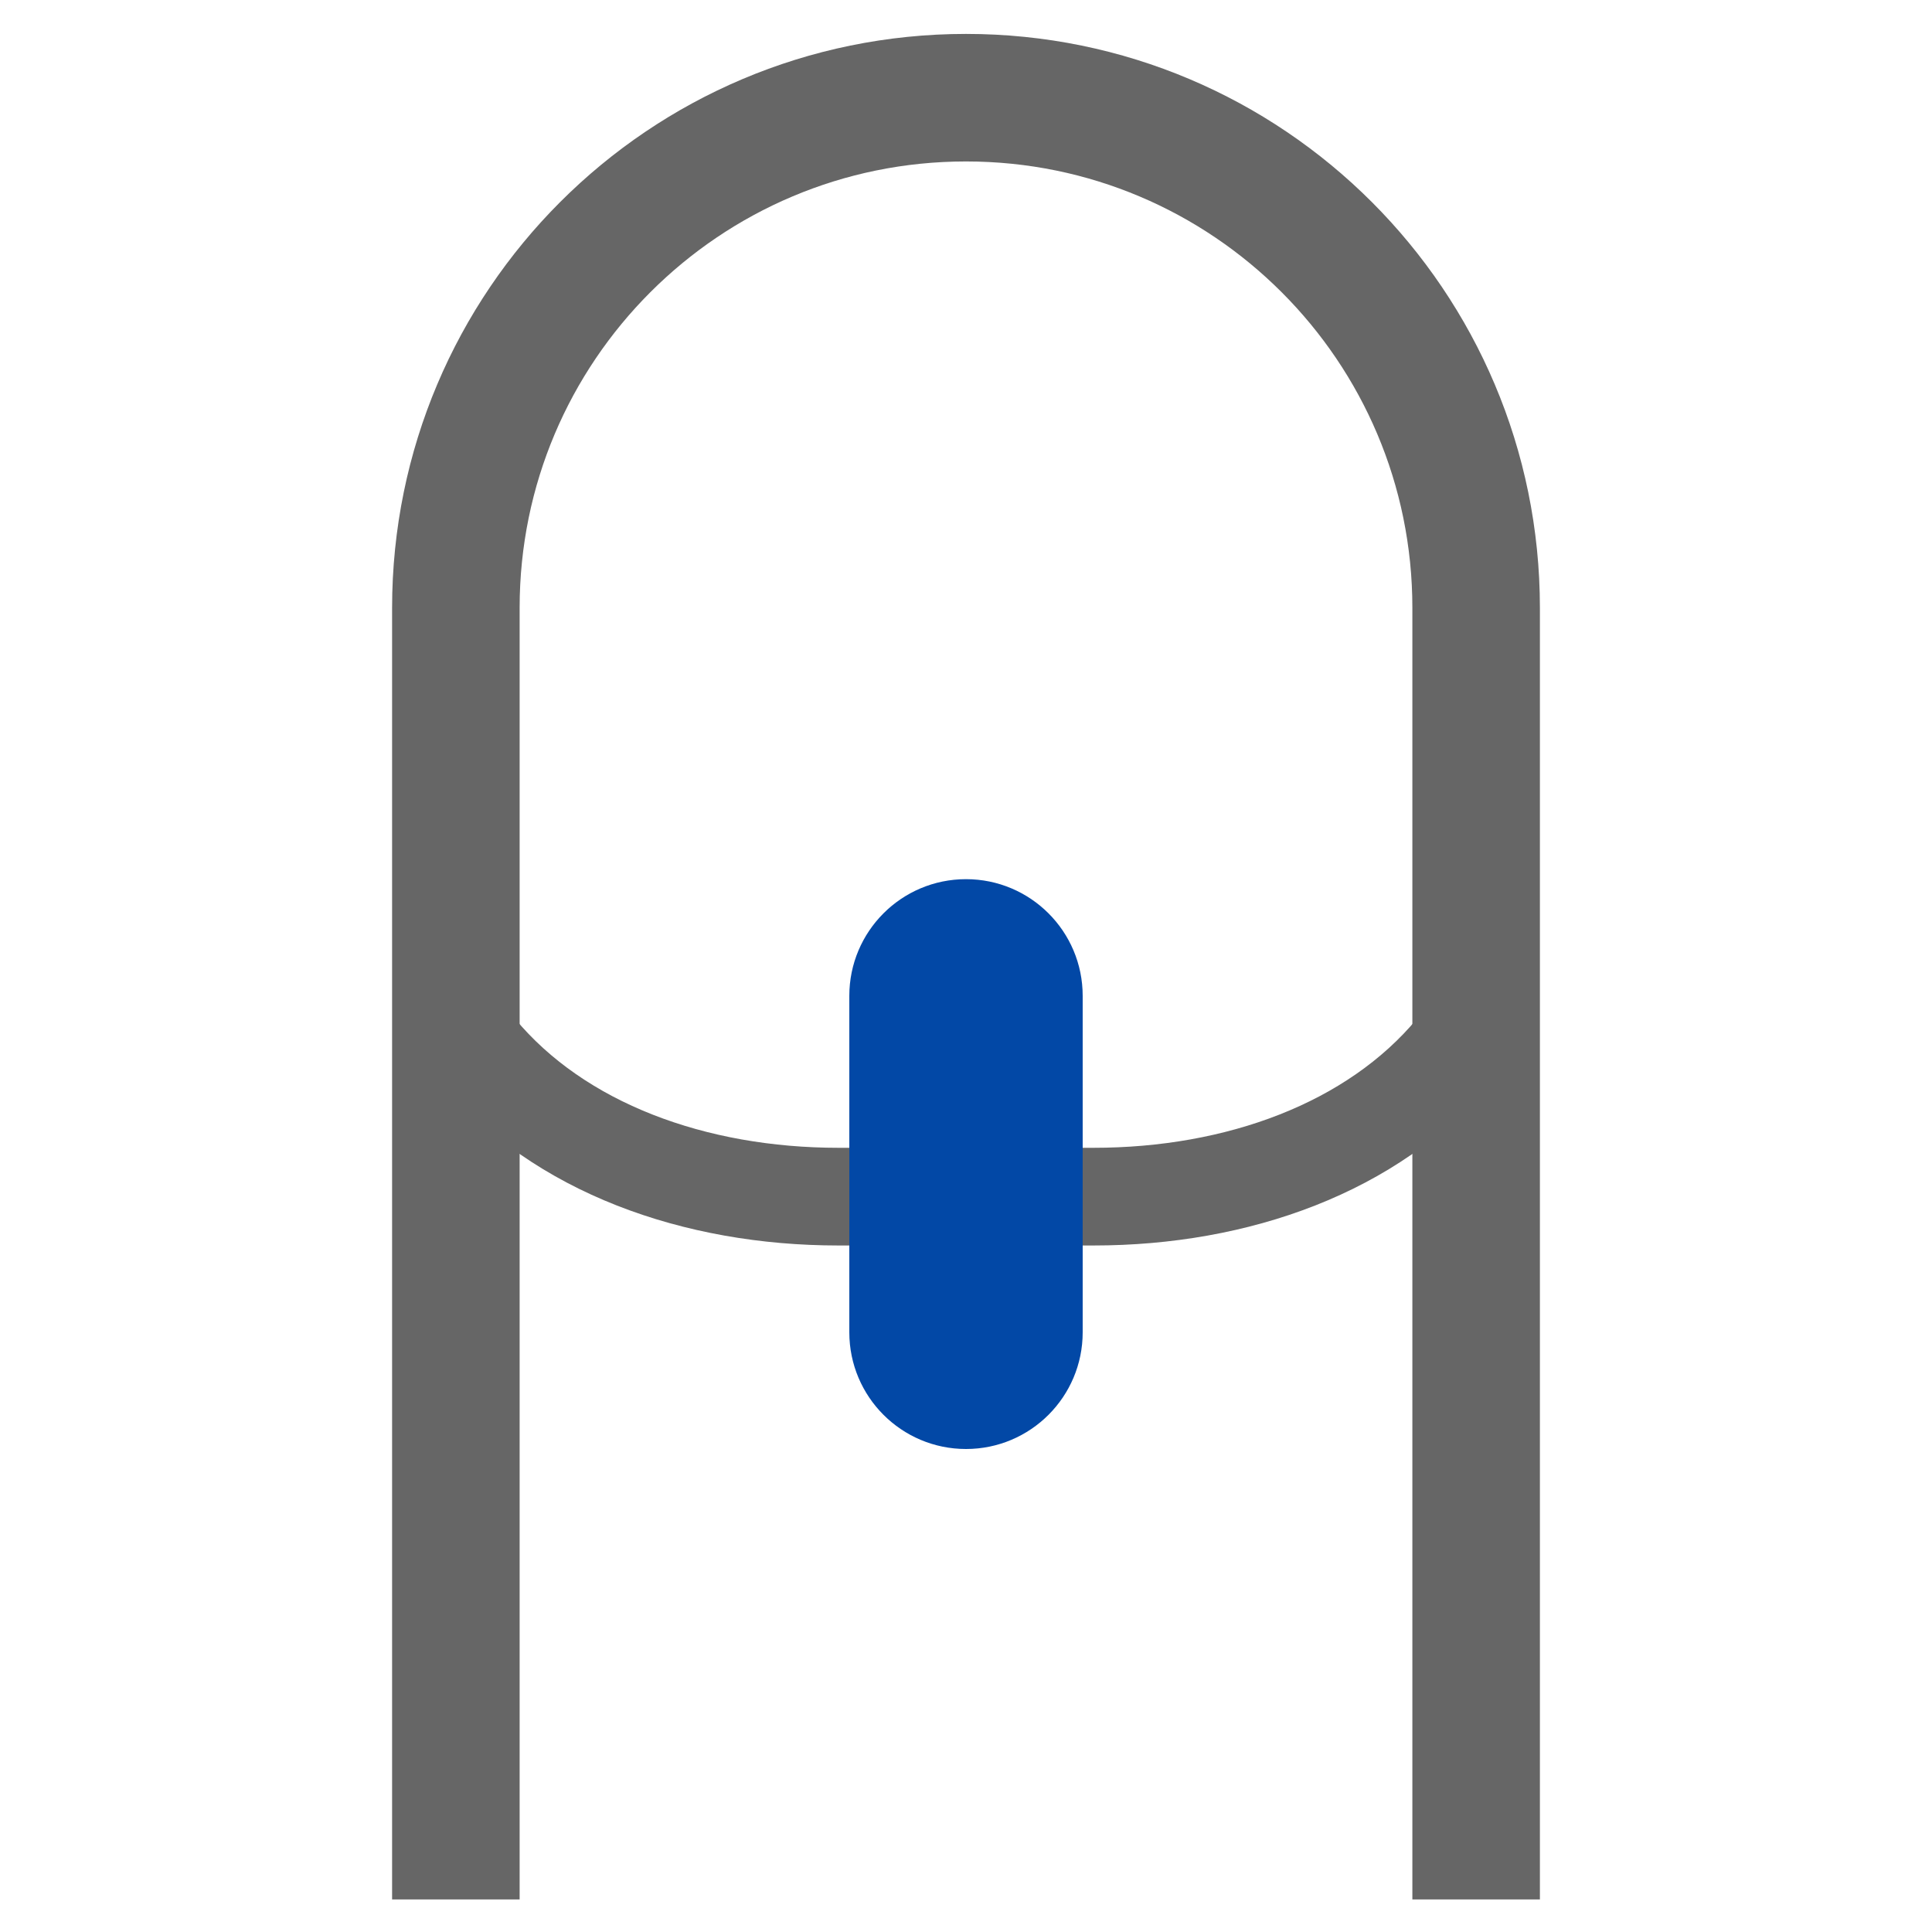
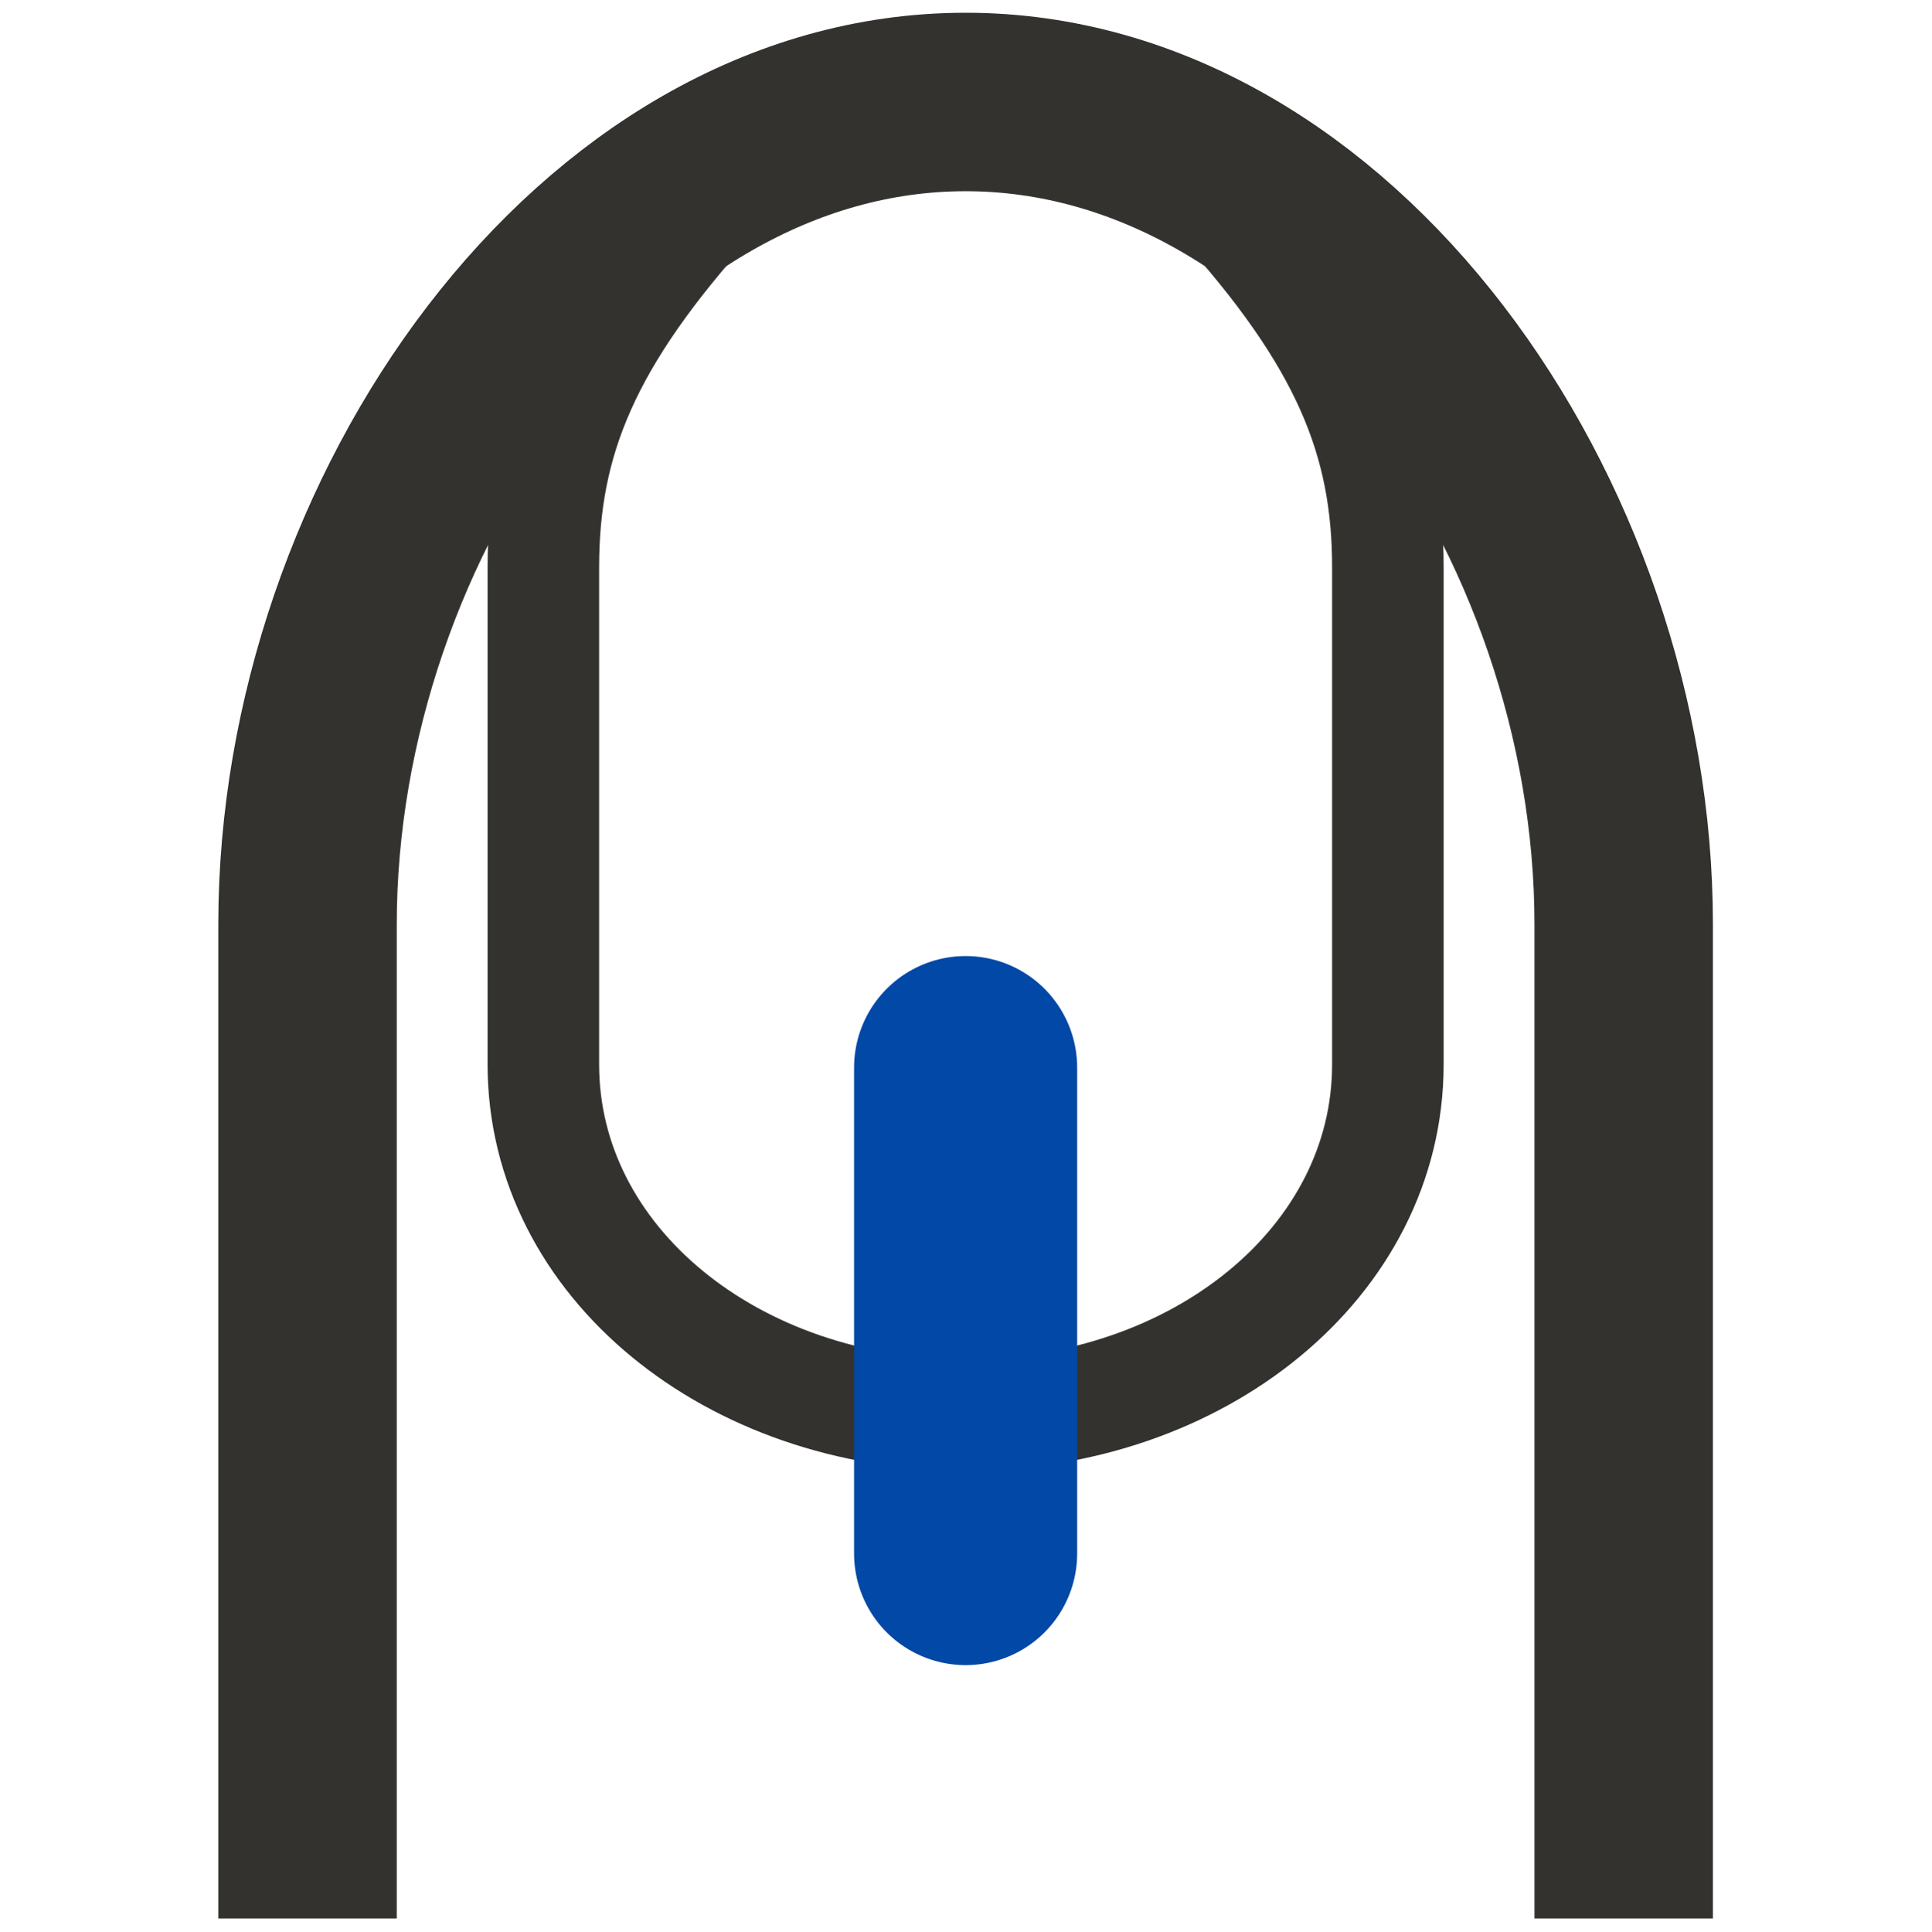
- <svg xmlns="http://www.w3.org/2000/svg" viewBox="271 253 712 712">
-   <style>.o{stroke:#666}.i{fill:#0248a6}@media (prefers-color-scheme:dark){.o{stroke:#fafaf7}.i{fill:#7fb0ee}}</style>
+ <svg xmlns="http://www.w3.org/2000/svg" viewBox="20.25 35 303 303">
+   <style>.o{stroke:#33322e}.i{stroke:#0248a6}@media (prefers-color-scheme:dark){.o{stroke:#fafaf7}.i{stroke:#7fb0ee}}</style>
  <g fill="none">
-     <path class="o" d="M439 953V477a188 188 0 0 1 376 0v476" stroke-width="47" />
-     <path class="o" d="M447 640c30 36 80 54 133 54h94c53 0 103-18 133-54" stroke-width="36" />
-     <rect class="i" x="584" y="577" width="86" height="210" rx="43" />
+     <path class="o" d="M68.5 336V180C68.5 116 114 51 171.75 51C229.5 51 275 116 275 180V336" stroke-width="28" />
+     <path class="o" d="M132 66C112 88 105.5 104 105.5 124V202C105.5 233 135.2 257 171.75 257C208.3 257 238 233 238 202V124C238 104 231.5 88 211.5 66" stroke-width="17.5" />
+     <path class="i" d="M171.75 202.5V278.75" stroke-width="35" stroke-linecap="round" />
  </g>
</svg>
